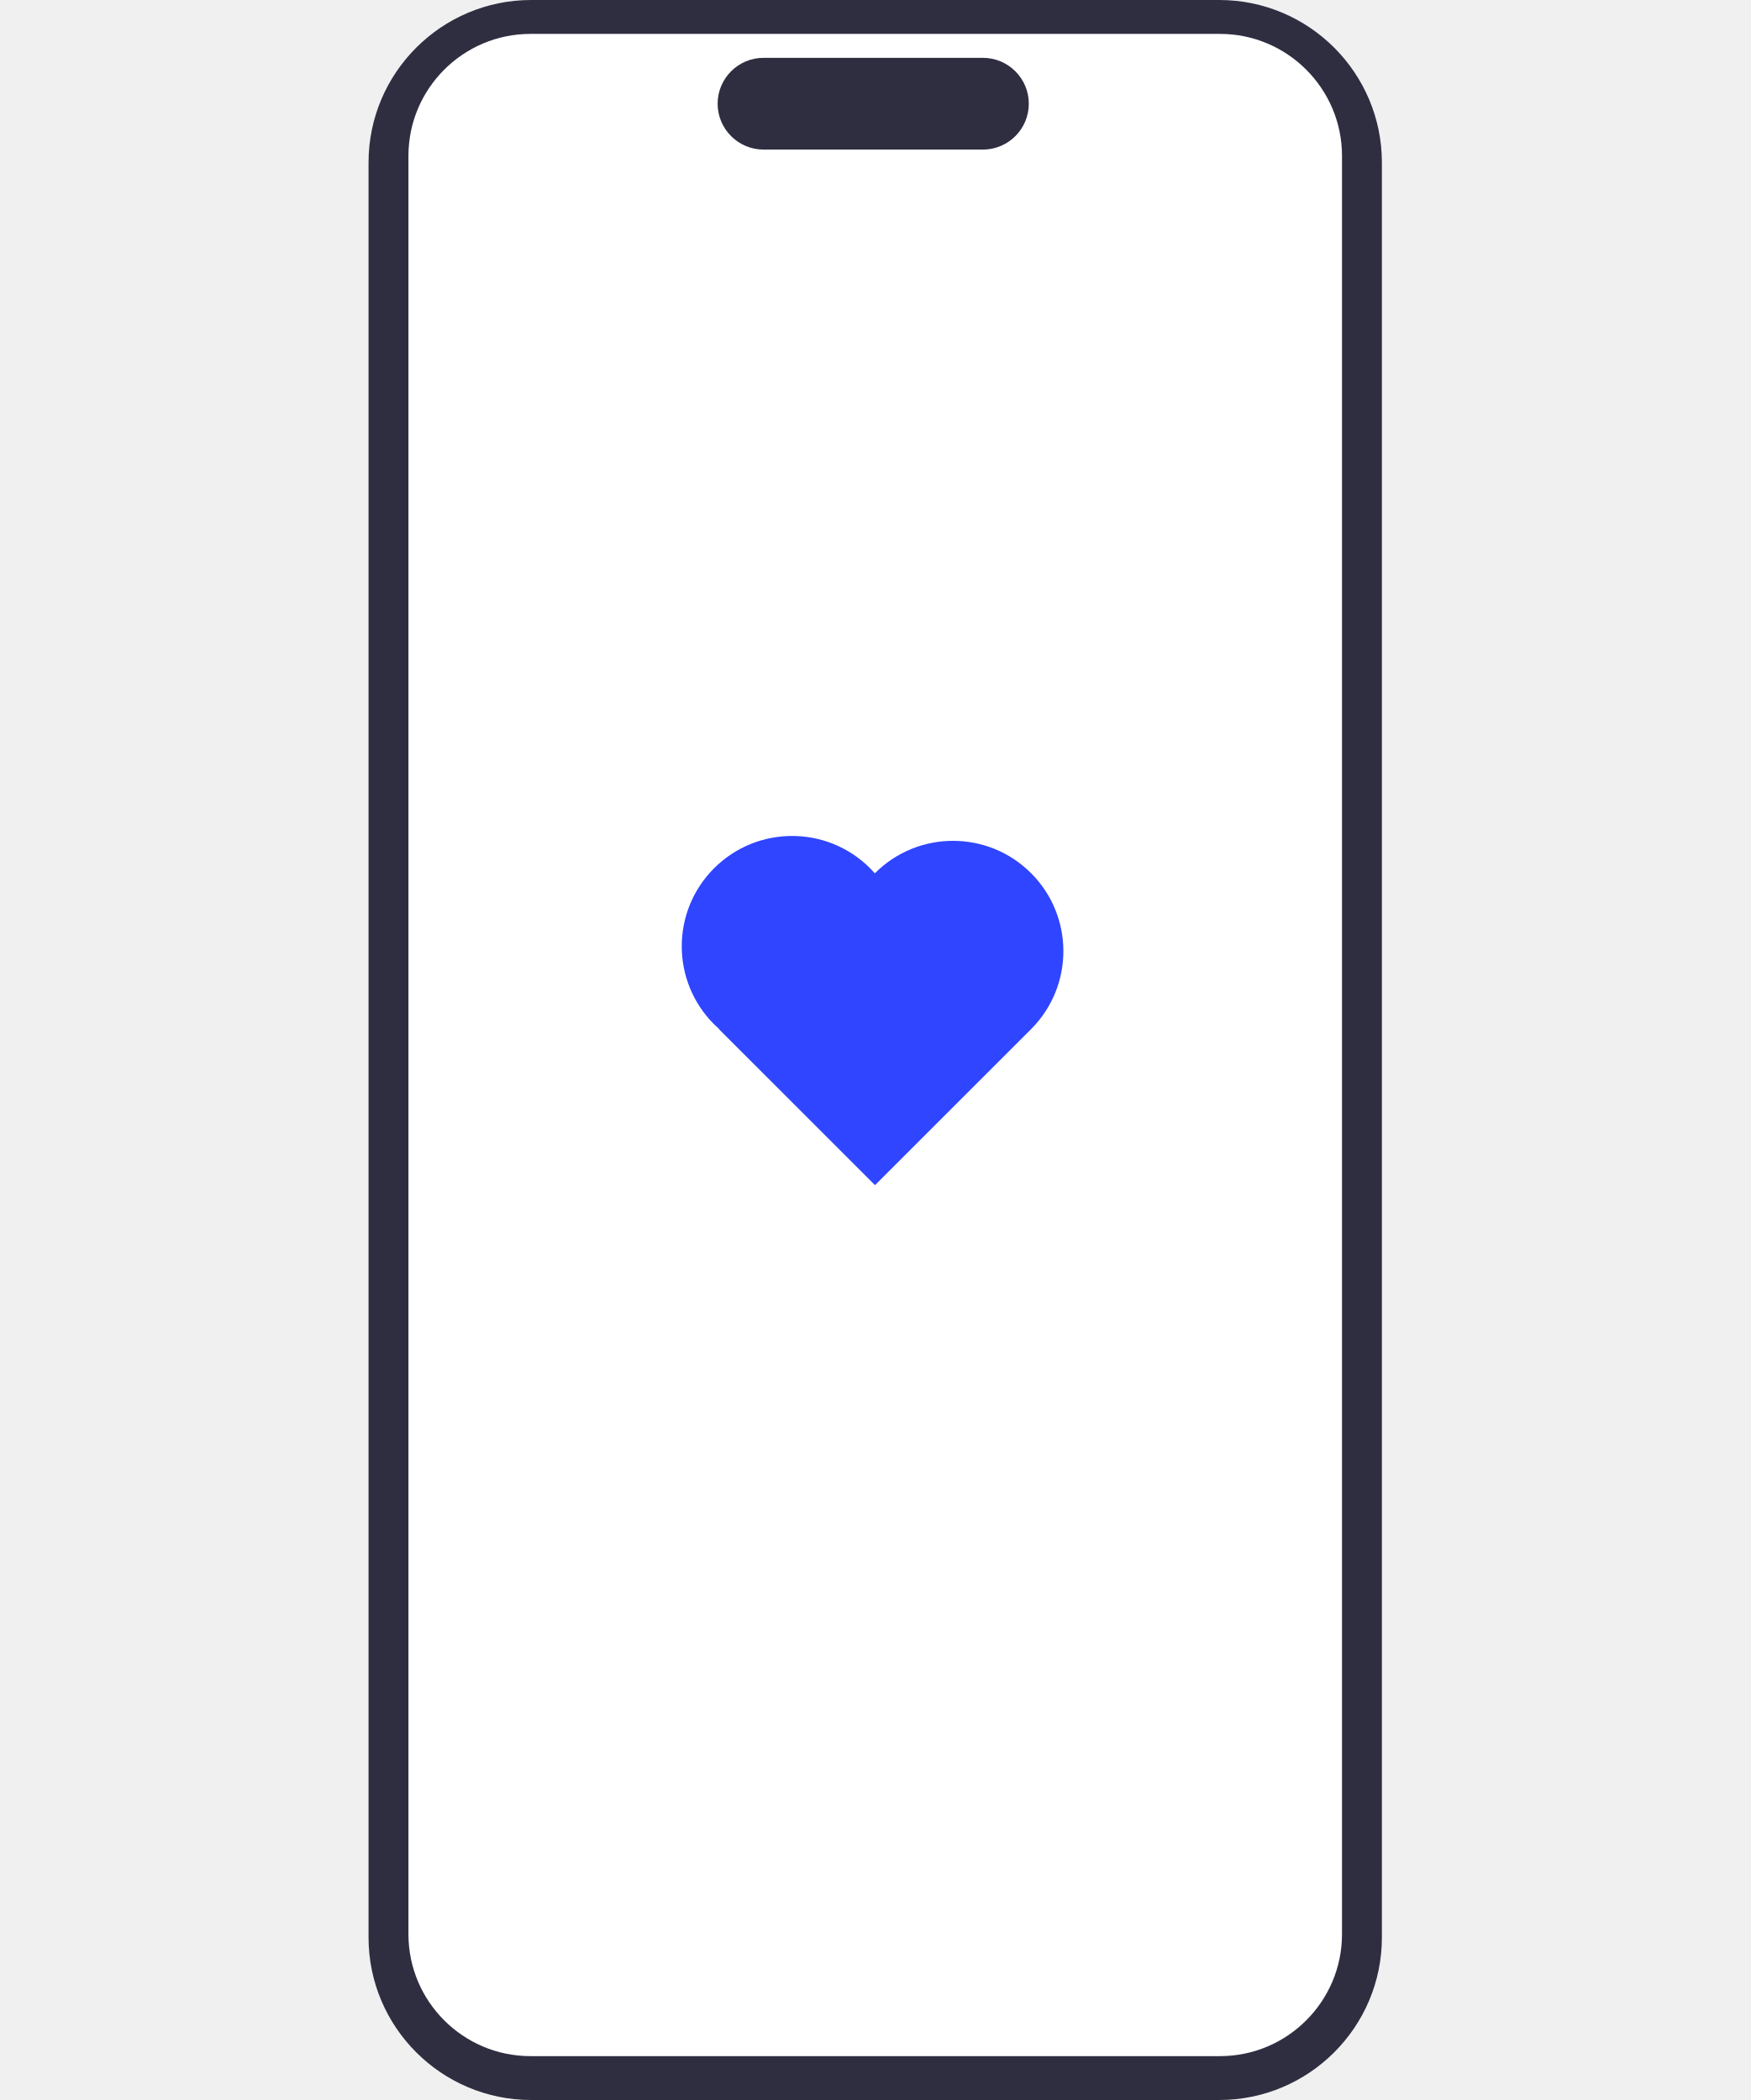
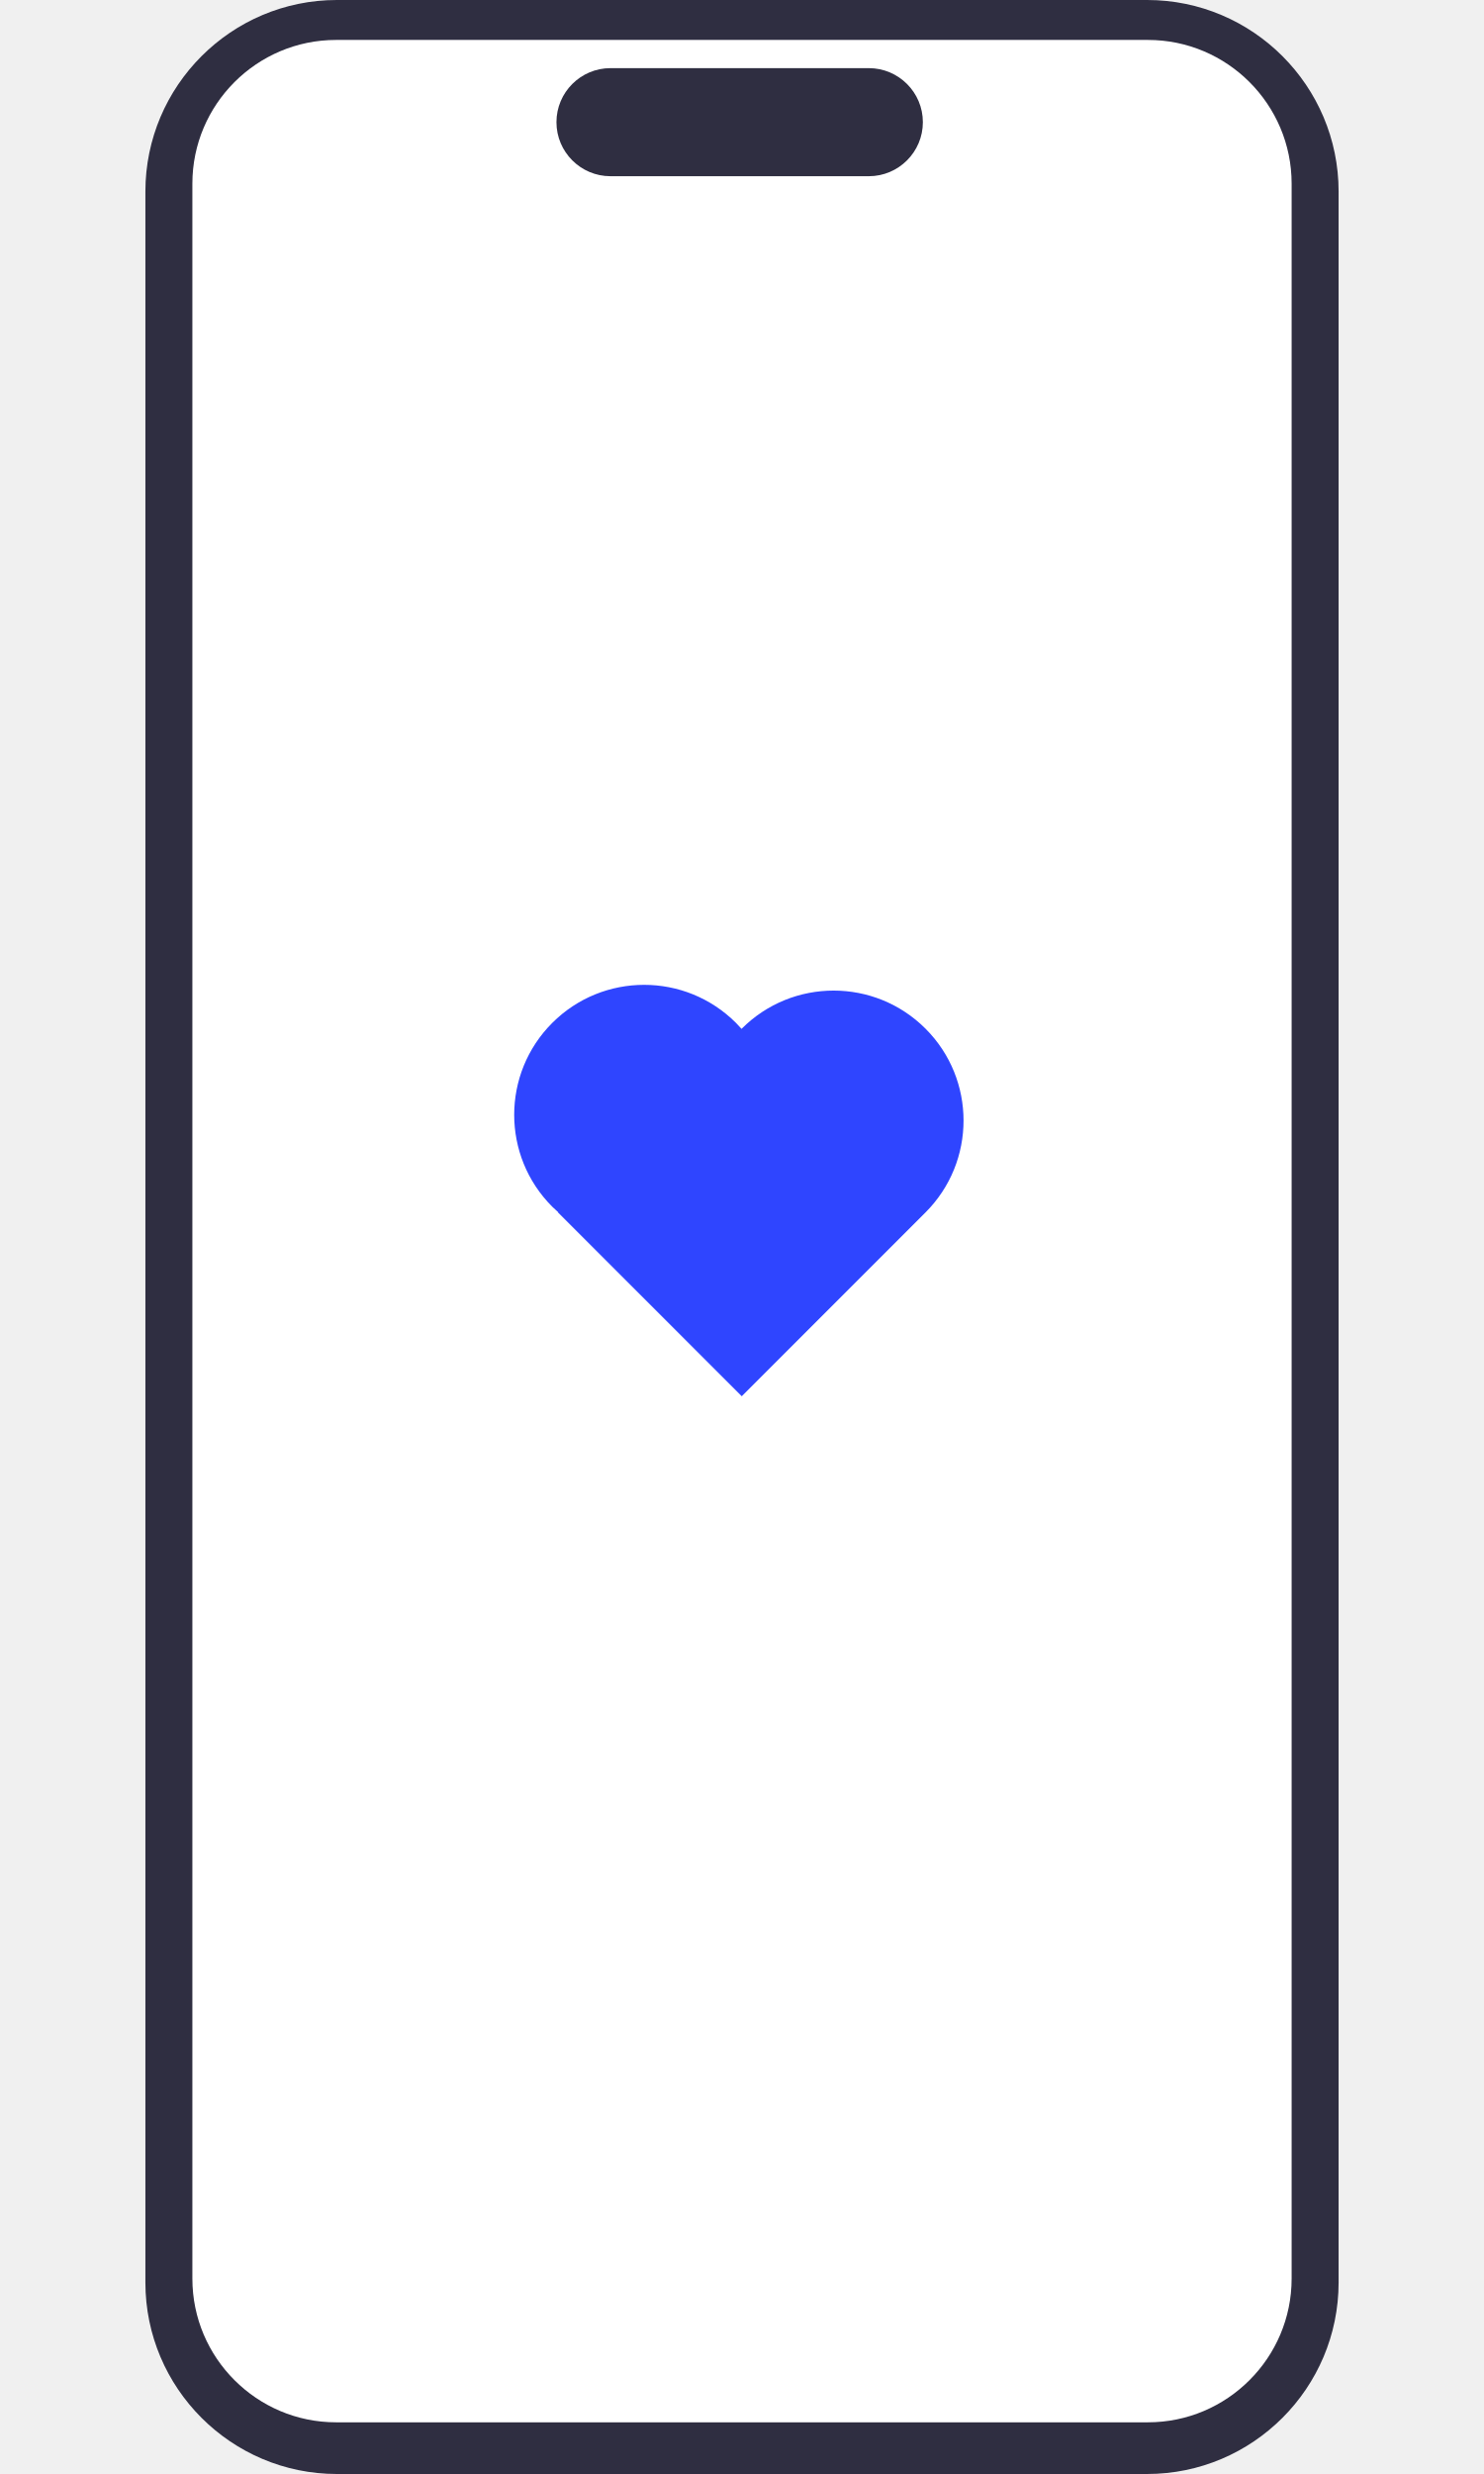
- <svg xmlns="http://www.w3.org/2000/svg" width="250" height="300" viewBox="0 0 293.874 609.152">
+ <svg xmlns="http://www.w3.org/2000/svg" width="180" height="300" viewBox="0 0 293.874 609.152">
  <path d="m246.717,609.152H47.157c-26.002,0-47.157-21.154-47.157-47.157V47.157C0,21.154,21.155,0,47.157,0h199.559c26.003,0,47.157,21.154,47.157,47.157v514.837c0,26.003-21.155,47.157-47.157,47.157v-0Z" fill="#2f2e41" stroke-width="0" />
  <path d="m246.92,596.425H46.954c-19.511,0-35.384-15.873-35.384-35.384V45.218c0-19.511,15.873-35.384,35.384-35.384h199.966c19.511,0,35.384,15.873,35.384,35.384v515.823c0,19.511-15.873,35.384-35.384,35.384l-0.0 0Z" fill="#fff" stroke-width="0" />
  <path d="m178.176,43.387h-63.634c-7.337,0-13.305-5.969-13.305-13.305s5.969-13.305,13.305-13.305h63.634c7.337,0,13.305,5.969,13.305,13.305s-5.969,13.305-13.305,13.305Z" fill="#2f2e41" stroke-width="0" />
  <path d="m146.873,253.277l-.048.048c-.439-.497-.89-.987-1.366-1.463-12.497-12.497-32.758-12.497-45.255,0-12.497,12.497-12.497,32.758,0,45.255.475.475.965.927,1.463,1.366l-.048.048,45.255,45.255,45.255-45.255c12.497-12.497,12.497-32.758,0-45.255-12.497-12.497-32.758-12.497-45.255,0Z" fill="#2f45ff" stroke-width="0" />
</svg>
